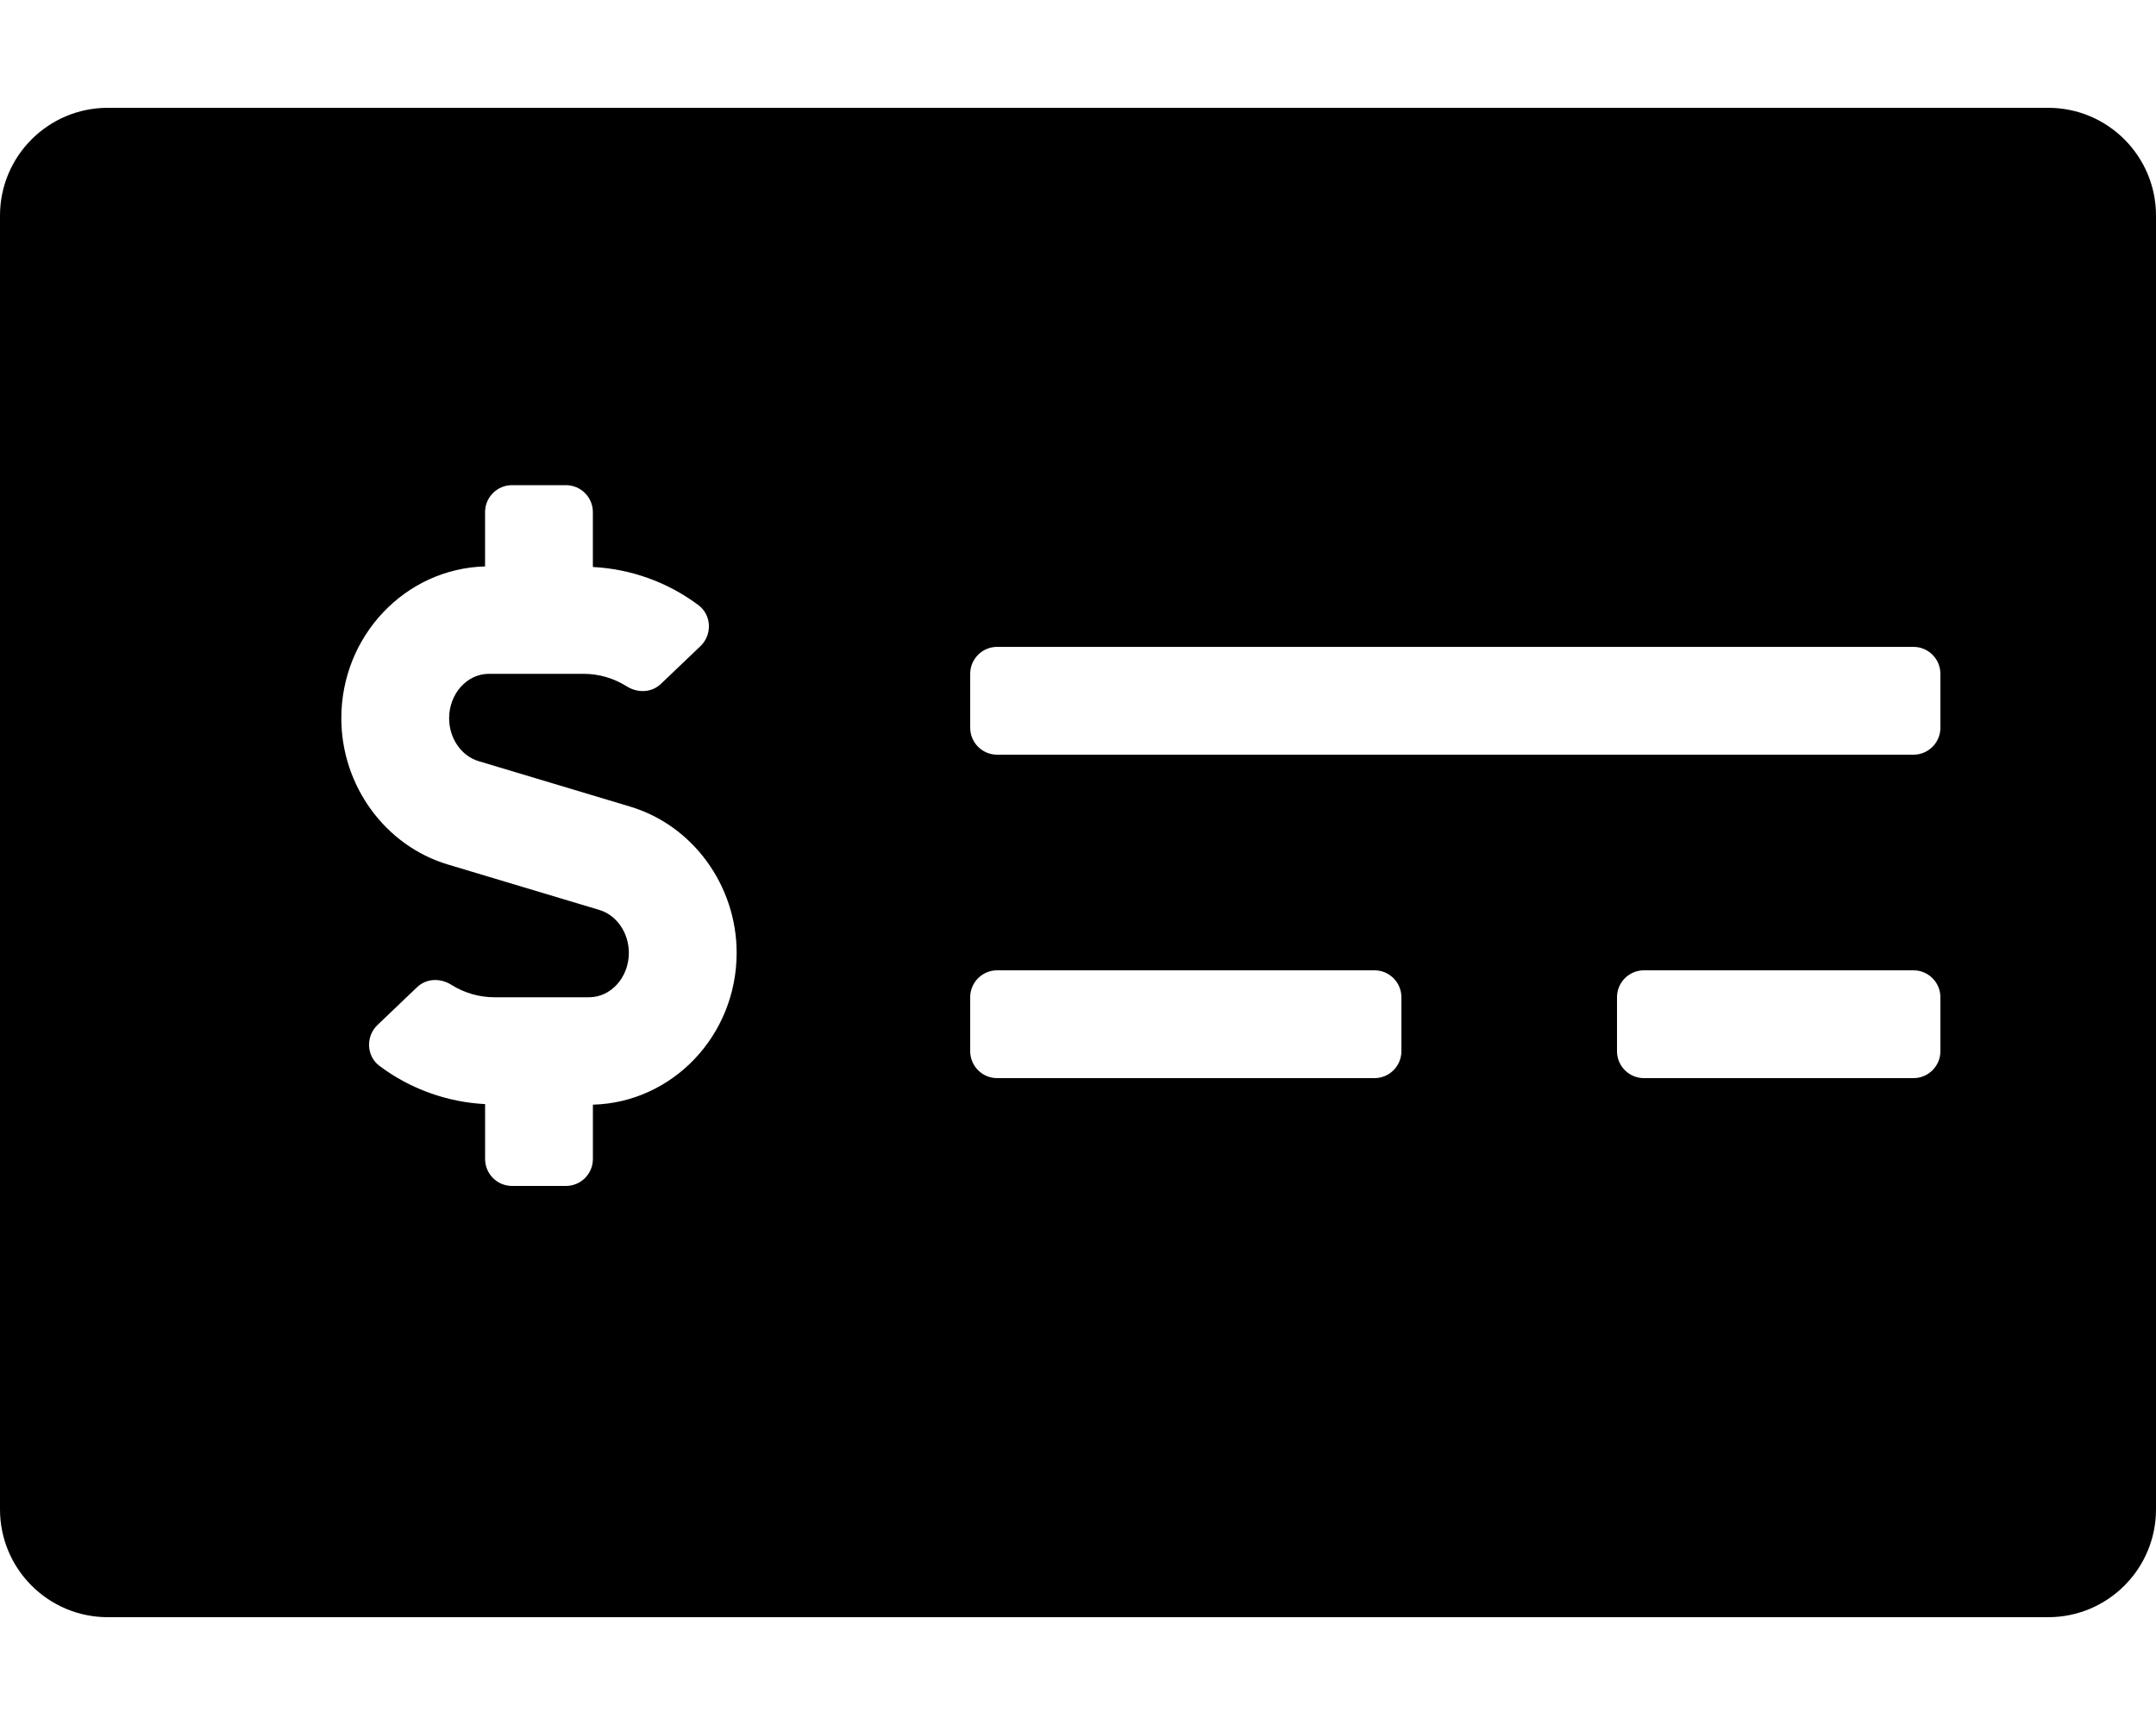
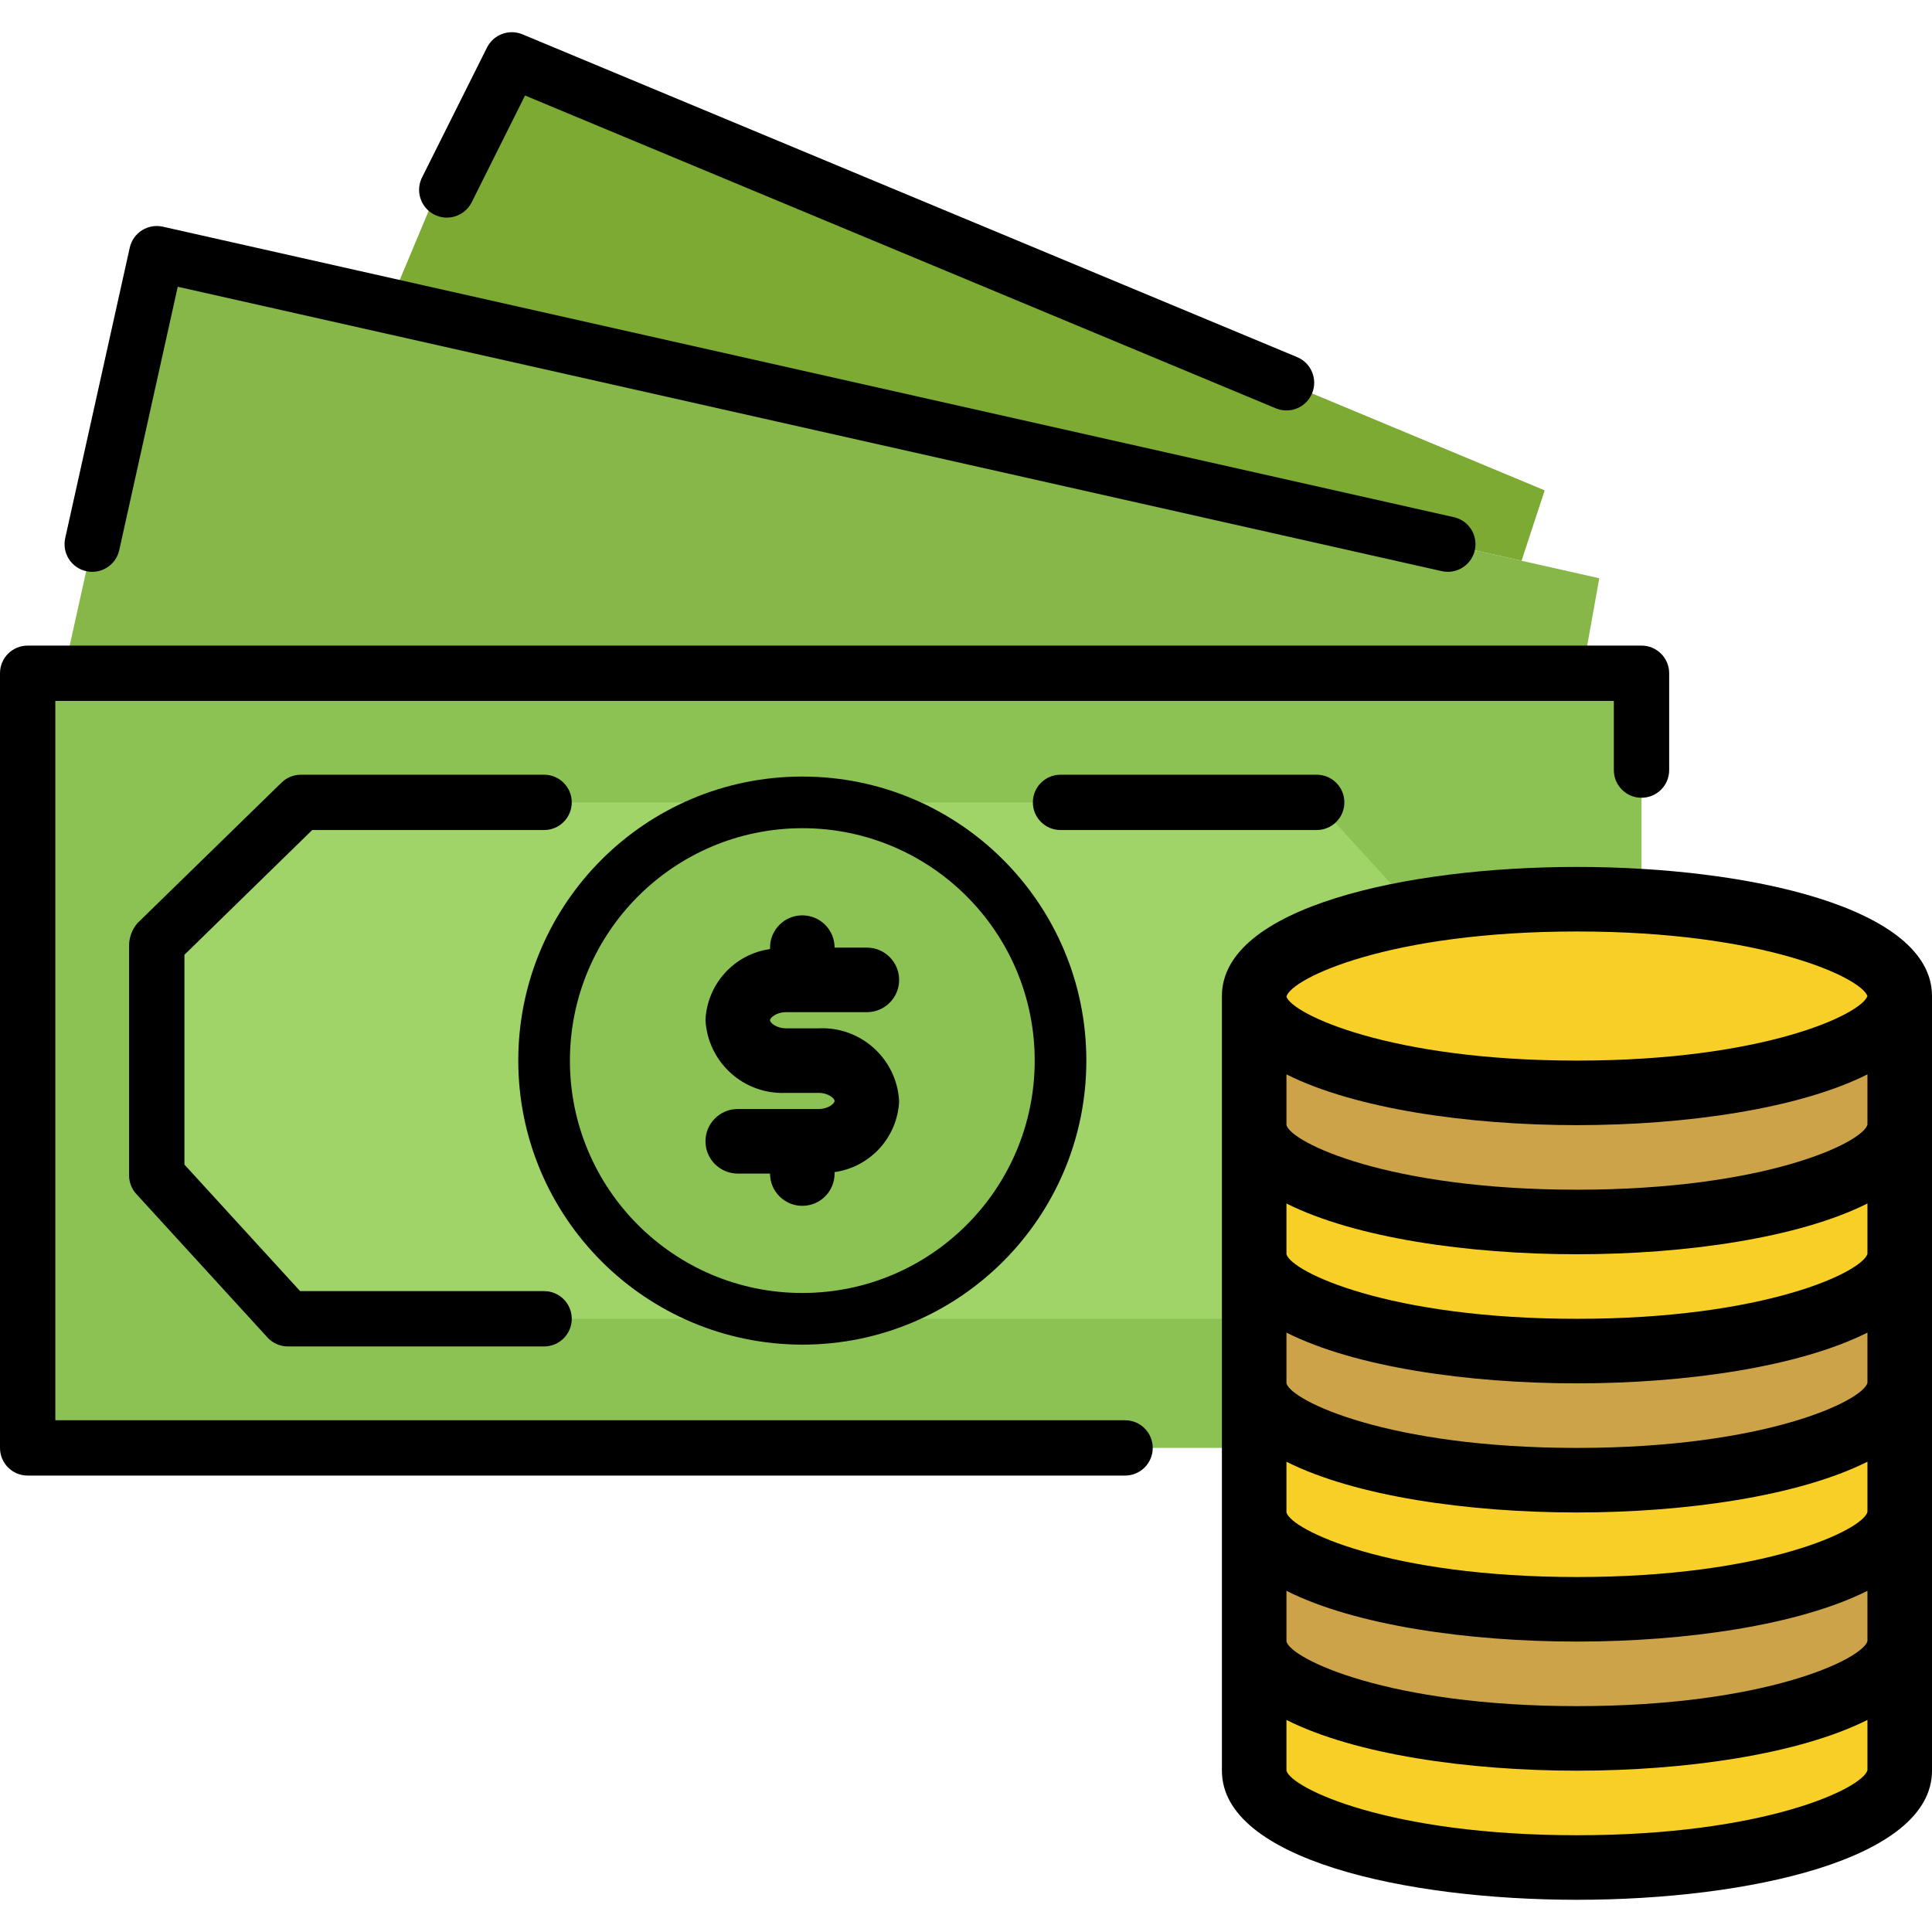
- <svg xmlns="http://www.w3.org/2000/svg" aria-hidden="true" focusable="false" data-prefix="fas" data-icon="money-check-alt" class="svg-inline--fa fa-money-check-alt fa-w-20" role="img" viewBox="0 0 640 512">
-   <path fill="currentColor" d="M608 32H32C14.33 32 0 46.33 0 64v384c0 17.67 14.33 32 32 32h576c17.67 0 32-14.33 32-32V64c0-17.67-14.33-32-32-32zM176 327.88V344c0 4.42-3.58 8-8 8h-16c-4.42 0-8-3.58-8-8v-16.29c-11.29-.58-22.27-4.52-31.37-11.35-3.9-2.93-4.1-8.77-.57-12.14l11.75-11.21c2.77-2.64 6.89-2.76 10.13-.73 3.87 2.42 8.26 3.72 12.82 3.72h28.11c6.5 0 11.8-5.92 11.8-13.19 0-5.95-3.61-11.19-8.77-12.73l-45-13.5c-18.59-5.58-31.58-23.42-31.58-43.39 0-24.52 19.05-44.44 42.67-45.07V152c0-4.42 3.58-8 8-8h16c4.42 0 8 3.58 8 8v16.29c11.29.58 22.27 4.51 31.37 11.35 3.9 2.93 4.1 8.77.57 12.14l-11.75 11.21c-2.77 2.64-6.89 2.76-10.13.73-3.87-2.43-8.26-3.72-12.82-3.72h-28.11c-6.5 0-11.8 5.92-11.8 13.19 0 5.95 3.61 11.19 8.77 12.73l45 13.5c18.59 5.58 31.58 23.42 31.58 43.39 0 24.53-19.05 44.44-42.67 45.07zM416 312c0 4.42-3.58 8-8 8H296c-4.42 0-8-3.58-8-8v-16c0-4.42 3.58-8 8-8h112c4.42 0 8 3.58 8 8v16zm160 0c0 4.42-3.58 8-8 8h-80c-4.42 0-8-3.58-8-8v-16c0-4.42 3.58-8 8-8h80c4.42 0 8 3.58 8 8v16zm0-96c0 4.42-3.58 8-8 8H296c-4.42 0-8-3.58-8-8v-16c0-4.42 3.58-8 8-8h272c4.42 0 8 3.58 8 8v16z" />
+ <svg xmlns="http://www.w3.org/2000/svg" version="1.1" id="Capa_1" x="0px" y="0px" viewBox="0 0 478.856 478.856" style="enable-background:new 0 0 478.856 478.856;" xml:space="preserve">
+   <path style="fill:#8CC153;" d="M406.856,358.873h-400v-192h400V358.873z" />
+   <path style="fill:#87B748;" d="M15.744,166.873l23.112-104l357.536,80.448l-4.224,23.552" />
+   <path style="fill:#A0D468;" d="M262.856,326.873h60.264l35.736-34.856v-0.696v-56.896l-32.504-35.552h-63.496h-128H74.592  l-35.736,34.856v0.696v56.896l32.504,35.552h63.496H262.856z" />
+   <path style="fill:#7CAA33;" d="M96.384,75.817l26.256-62.696l260.216,108.416l-5.728,17.448" />
+   <path style="fill:#F8CF26;" d="M310.856,406.873v32c0,13.256,35.816,24,80,24s80-10.744,80-24v-32" />
+   <circle style="fill:#8CC153;" cx="198.856" cy="262.873" r="64" />
+   <path style="fill:#CDA349;" d="M310.856,374.873v32c0,13.256,35.816,24,80,24s80-10.744,80-24v-32" />
+   <path style="fill:#F8CF26;" d="M310.856,342.873v32c0,13.256,35.816,24,80,24s80-10.744,80-24v-32" />
+   <path style="fill:#CDA349;" d="M310.856,310.873v32c0,13.256,35.816,24,80,24s80-10.744,80-24v-32" />
+   <path style="fill:#F8CF26;" d="M310.856,278.873v32c0,13.256,35.816,24,80,24s80-10.744,80-24v-32" />
+   <path style="fill:#CDA349;" d="M310.856,246.873v32c0,13.256,35.816,24,80,24s80-10.744,80-24v-32" />
+   <ellipse style="fill:#F8CF26;" cx="390.856" cy="246.873" rx="80" ry="24" />
+   <path d="M406.856,197.729c3.782,0.004,6.852-3.058,6.856-6.84c0-0.005,0-0.011,0-0.016v-24c0.004-3.782-3.058-6.852-6.84-6.856  c-0.005,0-0.011,0-0.016,0h-400c-3.782-0.004-6.852,3.058-6.856,6.84c0,0.005,0,0.011,0,0.016v192  c-0.004,3.782,3.058,6.852,6.84,6.856c0.005,0,0.011,0,0.016,0h272c3.786,0,6.856-3.07,6.856-6.856c0-3.786-3.07-6.856-6.856-6.856  H13.712V173.729H400v17.144c-0.004,3.782,3.058,6.852,6.84,6.856C406.845,197.729,406.851,197.729,406.856,197.729L406.856,197.729z  " />
+   <path d="M35.184,57.081c-1.537,0.979-2.624,2.526-3.024,4.304l-16,72c-0.822,3.698,1.51,7.362,5.208,8.184  c3.698,0.822,7.362-1.51,8.184-5.208l0,0l14.504-65.288l313.296,70.488c0.496,0.115,1.003,0.171,1.512,0.168  c3.786-0.007,6.85-3.082,6.844-6.868c-0.006-3.201-2.225-5.971-5.348-6.676l-320-72C38.584,55.789,36.723,56.111,35.184,57.081  L35.184,57.081z" />
+   <path d="M117.008,49.945l13.128-26.272l186.072,77.528c3.504,1.462,7.53-0.192,8.992-3.696c1.462-3.504-0.192-7.53-3.696-8.992  l-192-80c-3.337-1.391-7.182,0.038-8.8,3.272l-16,32c-1.807,3.342-0.563,7.517,2.78,9.324s7.517,0.563,9.324-2.78  c0.071-0.131,0.138-0.265,0.2-0.401L117.008,49.945z" />
+   <path d="M333.208,198.873c0-3.786-3.07-6.856-6.856-6.856h-63.496c-3.786,0-6.856,3.07-6.856,6.856s3.07,6.856,6.856,6.856l0,0  h63.496C330.138,205.729,333.208,202.66,333.208,198.873z" />
+   <path d="M198.856,333.273c38.881,0,70.4-31.519,70.4-70.4c0-38.881-31.519-70.4-70.4-70.4s-70.4,31.519-70.4,70.4l0,0  C128.496,301.738,159.992,333.234,198.856,333.273z M198.856,205.273c31.812,0,57.6,25.788,57.6,57.6s-25.788,57.6-57.6,57.6  s-57.6-25.788-57.6-57.6C141.291,231.076,167.059,205.309,198.856,205.273z" />
+   <path d="M390.856,214.873c-42.4,0-88,10.016-88,32v192c0,21.984,45.6,32,88,32s88-10.016,88-32v-192  C478.856,224.889,433.256,214.873,390.856,214.873z M462.856,406.753c-1.208,4.44-25.2,16.12-72,16.12s-70.792-11.68-72-16v-12.576  c17.024,8.576,45.144,12.576,72,12.576s54.984-4.04,72-12.584V406.753z M462.856,374.753c-1.208,4.44-25.2,16.12-72,16.12  s-70.792-11.68-72-16v-12.576c17.024,8.576,45.144,12.576,72,12.576s54.984-4.04,72-12.584V374.753z M462.856,342.753  c-1.208,4.44-25.2,16.12-72,16.12s-70.792-11.68-72-16v-12.576c17.024,8.576,45.144,12.576,72,12.576s54.984-4.04,72-12.584V342.753  z M462.856,310.753c-1.208,4.44-25.2,16.12-72,16.12s-70.792-11.68-72-16v-12.576c17.024,8.536,45.144,12.576,72,12.576  s54.984-4.04,72-12.584V310.753z M462.856,278.753c-1.208,4.44-25.2,16.12-72,16.12s-70.792-11.68-72-16v-12.576  c17.024,8.536,45.144,12.576,72,12.576s54.984-4.04,72-12.584V278.753z M390.856,230.873c46.4,0,70.4,11.472,72,16  c-1.6,4.528-25.6,16-72,16c-46.728,0-70.712-11.648-72-15.856v-0.048C320.144,242.513,344.128,230.873,390.856,230.873z   M390.856,454.873c-46.8,0-70.792-11.68-72-16v-12.576c17.024,8.576,45.144,12.576,72,12.576s54.984-4.04,72-12.584v12.464  C461.648,443.193,437.656,454.873,390.856,454.873z" />
+   <path d="M77.376,205.729h57.48c3.786,0,6.856-3.07,6.856-6.856s-3.07-6.856-6.856-6.856H74.592c-1.792-0.004-3.515,0.694-4.8,1.944  l-35.736,34.856c-1.335,1.56-2.067,3.547-2.064,5.6v56.896c0,1.711,0.639,3.36,1.792,4.624l32.504,35.552  c1.299,1.422,3.137,2.233,5.064,2.232h63.504c3.786,0,6.856-3.07,6.856-6.856c0-3.786-3.07-6.856-6.856-6.856H74.384l-28.672-31.36  v-52L77.376,205.729z" />
+   <path d="M202.856,274.873h-20c-4.418,0-8,3.582-8,8s3.582,8,8,8h8c0,4.418,3.582,8,8,8s8-3.582,8-8v-0.36  c8.873-1.253,15.595-8.648,16-17.6c-0.573-10.489-9.507-18.548-20-18.04h-8c-2.488,0-4-1.392-4-2s1.512-2,4-2h20  c4.418,0,8-3.582,8-8s-3.582-8-8-8h-8c0-4.418-3.582-8-8-8s-8,3.582-8,8v0.36c-8.873,1.253-15.595,8.648-16,17.6  c0.573,10.489,9.507,18.548,20,18.04h8c2.488,0,4,1.392,4,2S205.344,274.873,202.856,274.873z" />
+   <g>
+ </g>
+   <g>
+ </g>
+   <g>
+ </g>
+   <g>
+ </g>
+   <g>
+ </g>
+   <g>
+ </g>
+   <g>
+ </g>
+   <g>
+ </g>
+   <g>
+ </g>
+   <g>
+ </g>
+   <g>
+ </g>
+   <g>
+ </g>
+   <g>
+ </g>
+   <g>
+ </g>
+   <g>
+ </g>
</svg>
